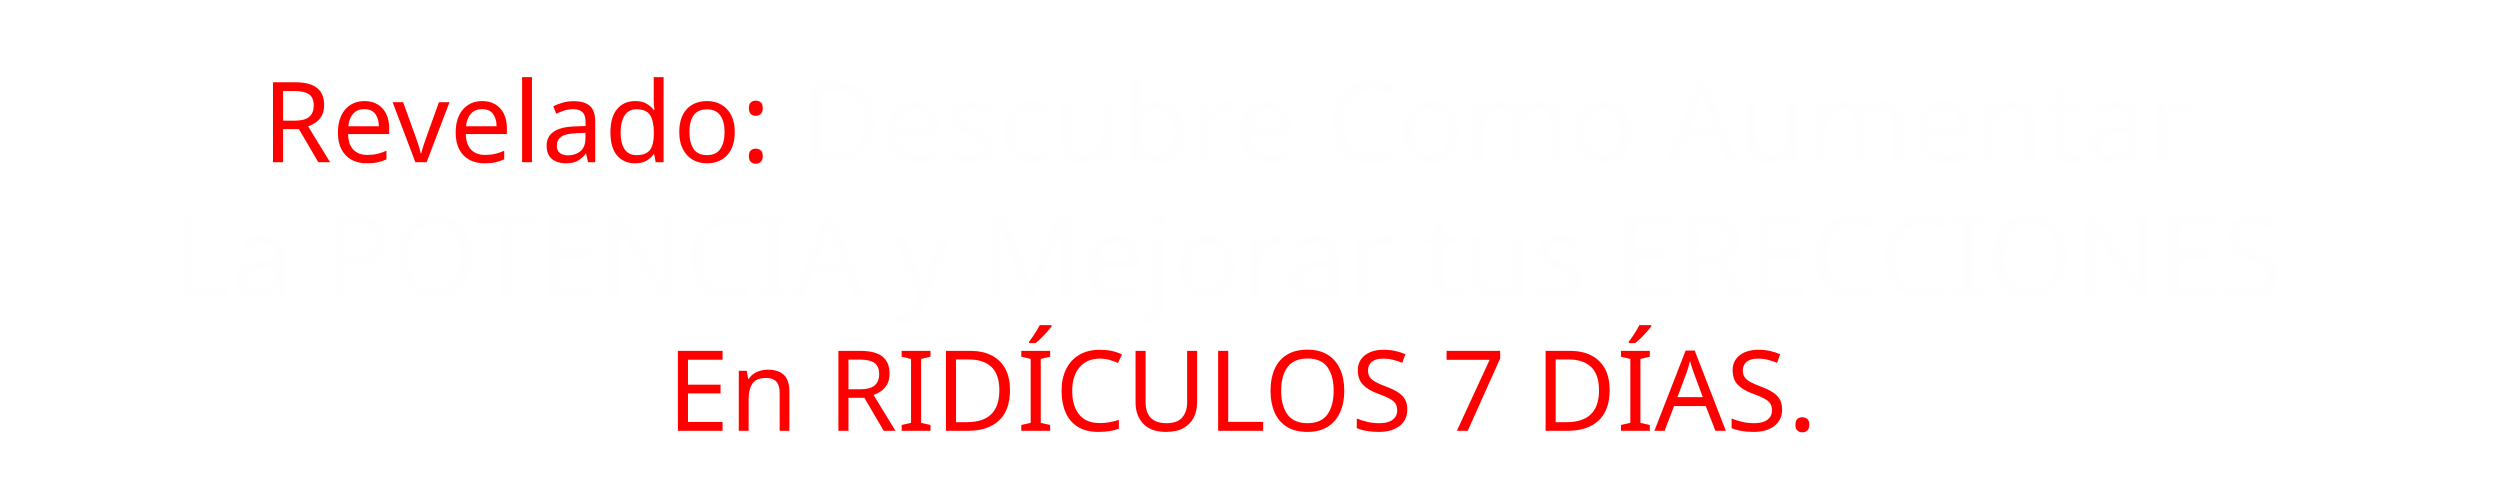
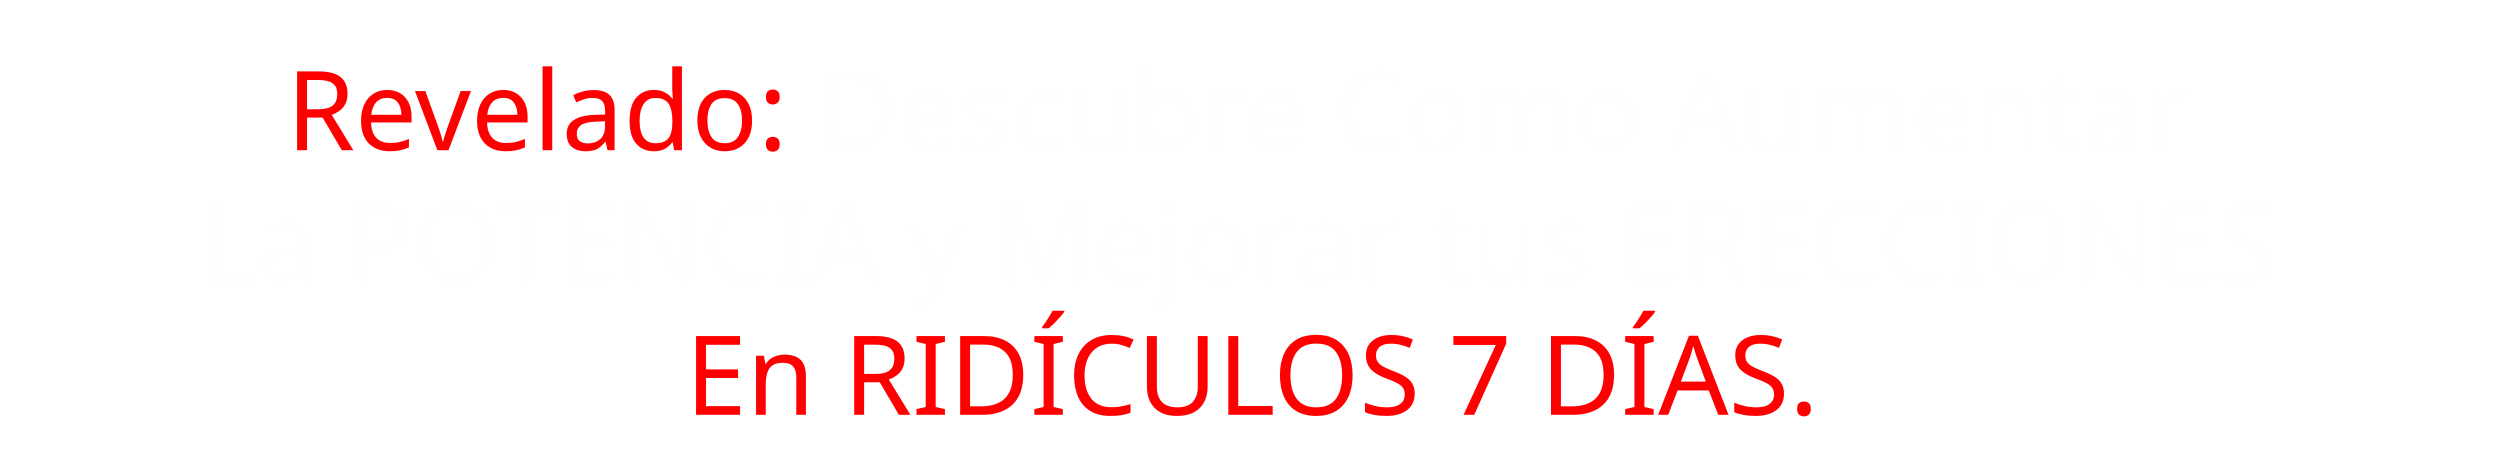
- <svg xmlns="http://www.w3.org/2000/svg" width="800" height="160" viewBox="0 0 1000 200">
+ <svg xmlns="http://www.w3.org/2000/svg" width="864" height="160" viewBox="0 0 1080 200">
  <defs>
    <style>
      .cls-1 {
-         font-size: 63.5px;
+         font-size: 67.57px;
        text-anchor: middle;
        font-family: "Gotham Rounded";
        font-weight: 500;
        text-transform: uppercase;
      }

      .cls-1, .cls-3 {
        fill: red;
      }

      .cls-2 {
        fill: #fefefe;
      }
    </style>
  </defs>
-   <text id="Revelado:_Descubre_Como_Aumentar_La_POTENCIA_y_Mejorar_tus_EREC" data-name="Revelado: Descubre Como Aumentar La POTENCIA y Mejorar tus EREC" class="cls-1" transform="translate(496.882 64.872) scale(0.705)">
+   <text id="Revelado:_Descubre_Como_Aumentar_La_POTENCIA_y_Mejorar_tus_EREC" data-name="Revelado: Descubre Como Aumentar La POTENCIA y Mejorar tus EREC" class="cls-1" transform="translate(540.881 64.872) scale(0.705)">
    <tspan x="0">Revelado: <tspan class="cls-2">Descubre Como Aumentar</tspan>
    </tspan>
-     <tspan class="cls-2" x="0" dy="76.2">La POTENCIA y Mejorar tus ERECCIONES</tspan>
-     <tspan class="cls-2" x="0" dy="76.2">
+     <tspan class="cls-2" x="0" dy="81.084">La POTENCIA y Mejorar tus ERECCIONES</tspan>
+     <tspan class="cls-2" x="0" dy="81.084">
      <tspan class="cls-3">En RIDÍCULOS 7 DÍAS.</tspan>
    </tspan>
  </text>
</svg>
